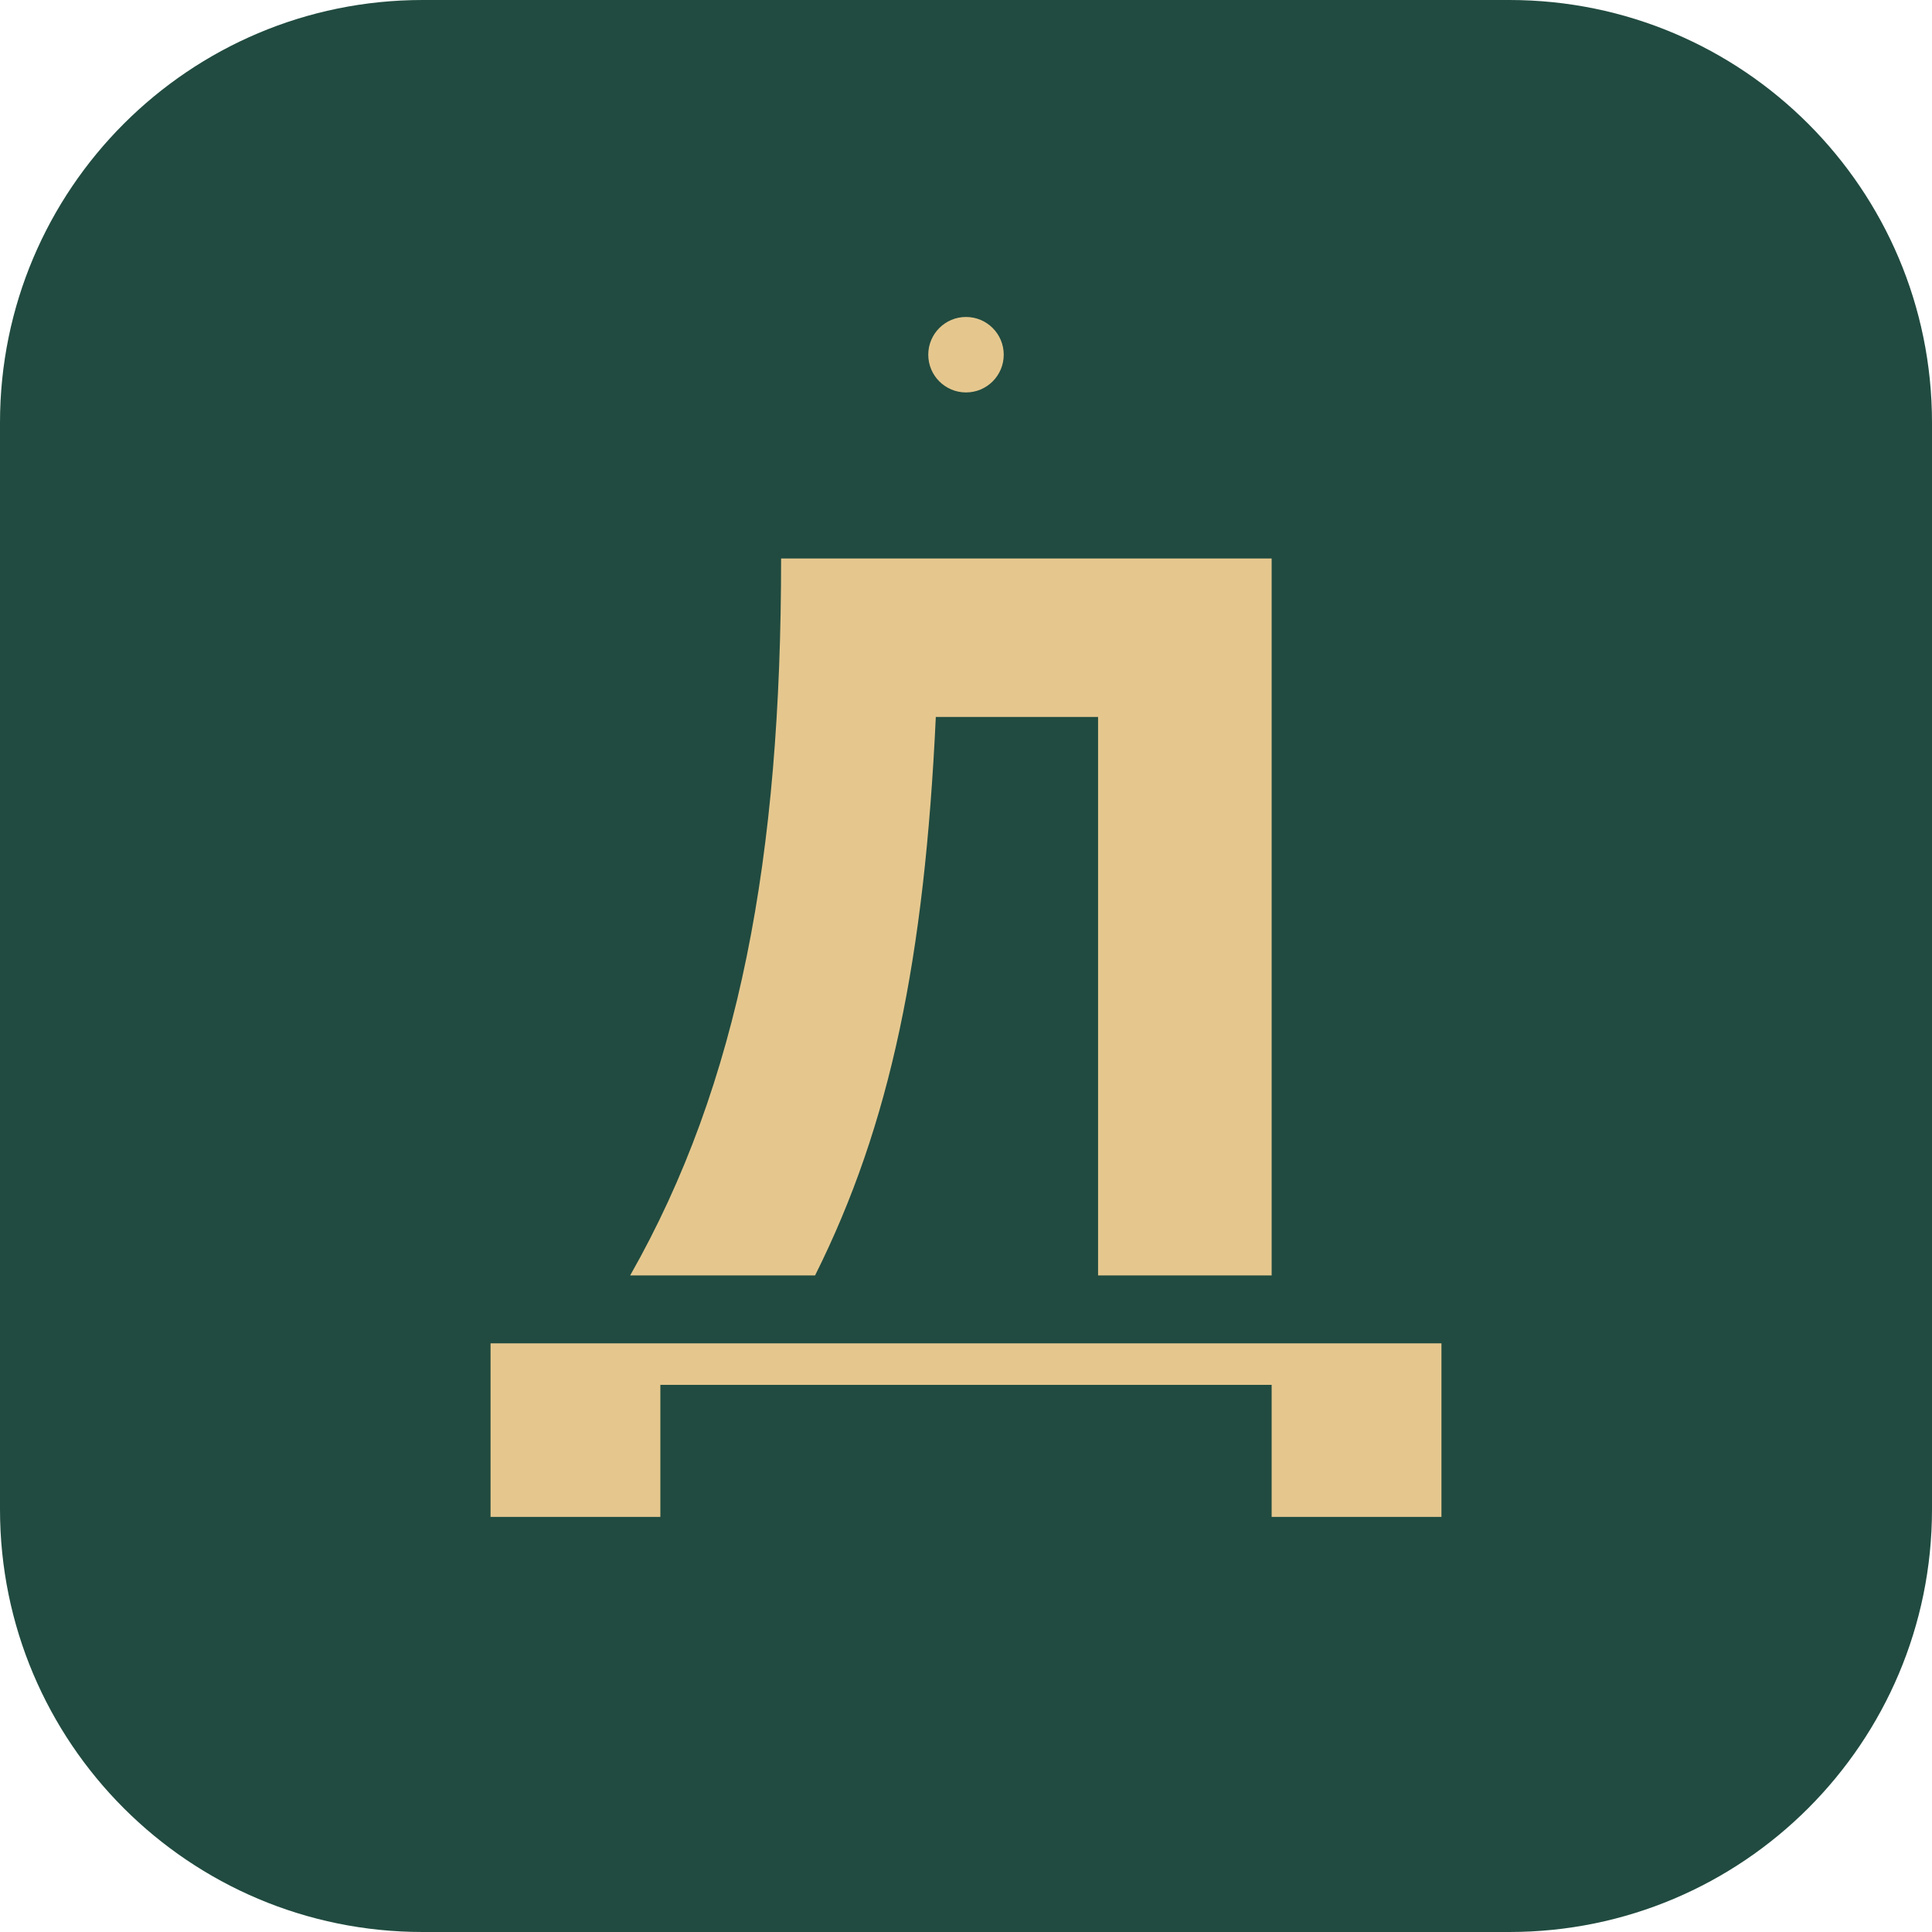
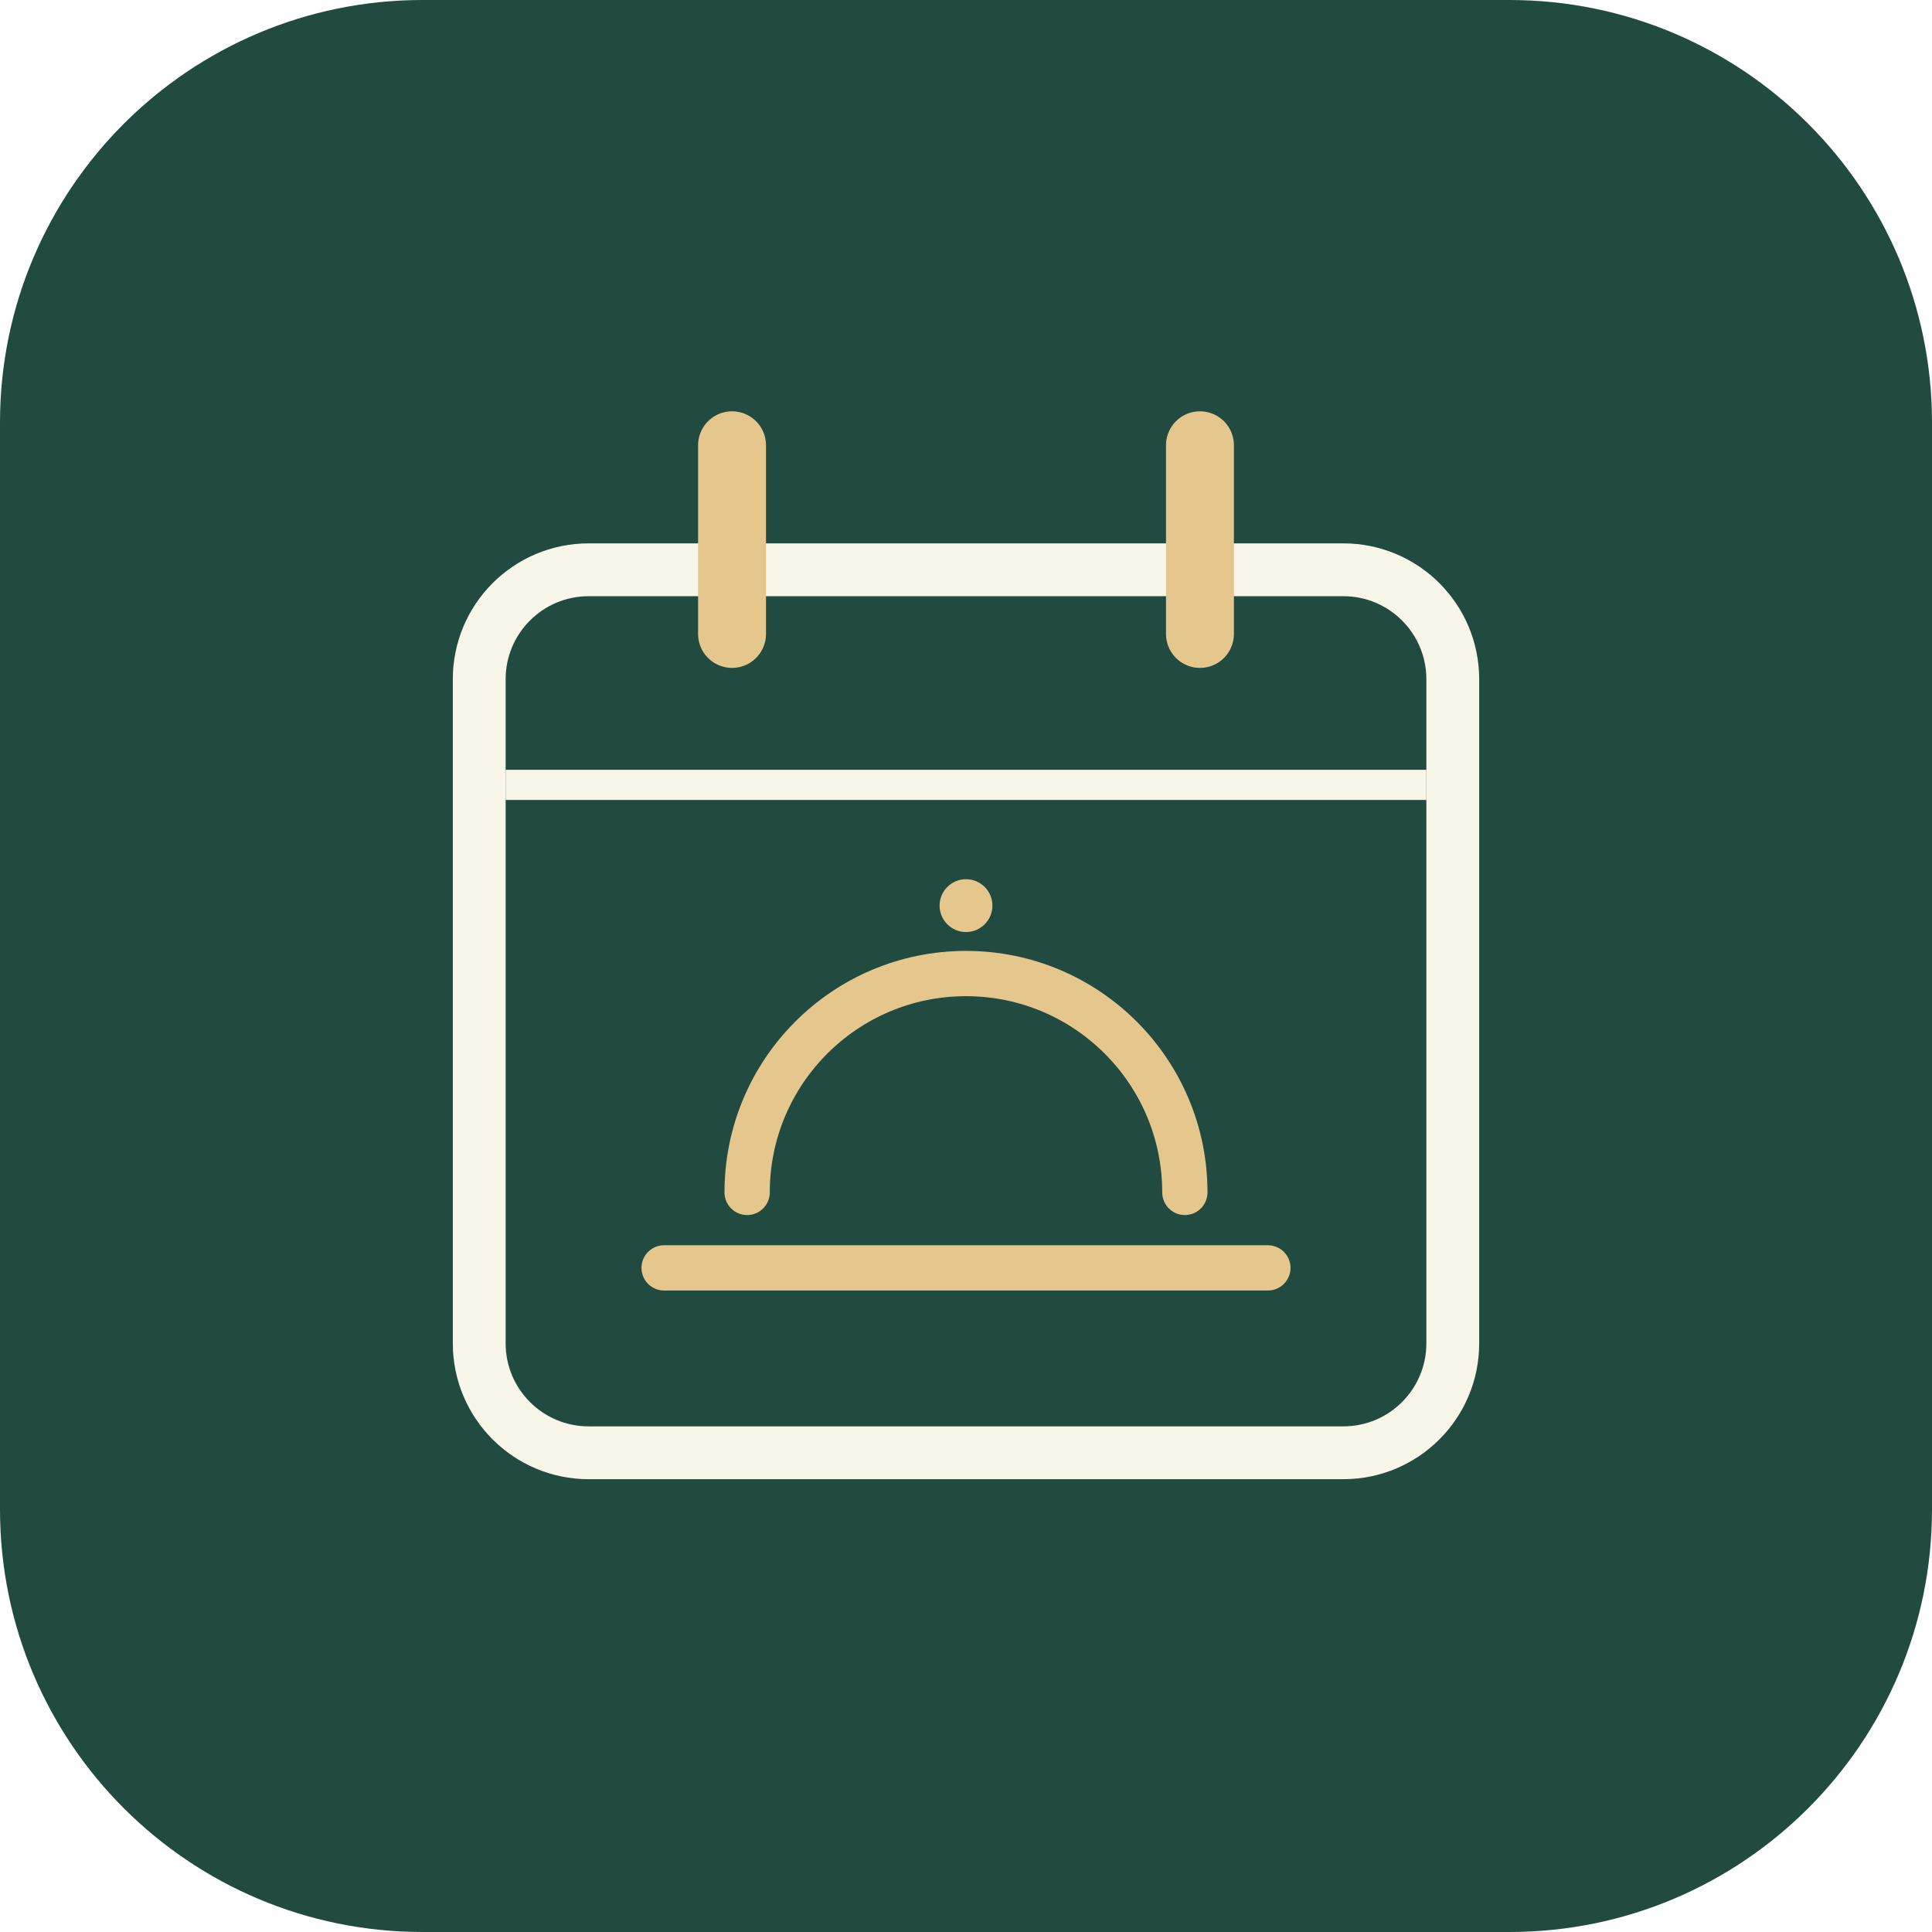
<svg xmlns="http://www.w3.org/2000/svg" viewBox="0 0 512 512">
  <rect width="512" height="512" rx="112" fill="#214b40" />
-   <path d="M130 356h252v46h-45v-35H175v35h-45zm37-18c29-51 40-111 40-190h130v190h-46V190h-43c-3 64-12 108-32 148z" fill="#e5c78e" />
-   <circle cx="256" cy="94" r="10" fill="#e5c78e" />
+   <rect x="127" y="151" width="258" height="234" rx="29" fill="none" stroke="#f8f5e9" stroke-width="14" />
+   <path d="M134 208h244" stroke="#f8f5e9" stroke-width="8" />
+   <path d="M194 118v50m124-50v50" stroke="#e5c78e" stroke-width="18" stroke-linecap="round" />
+   <path d="M198 316a58 58 0 0 1 116 0M176 336h160" fill="none" stroke="#e5c78e" stroke-width="12" stroke-linecap="round" />
+   <circle cx="256" cy="240" r="7" fill="#e5c78e" />
</svg>
